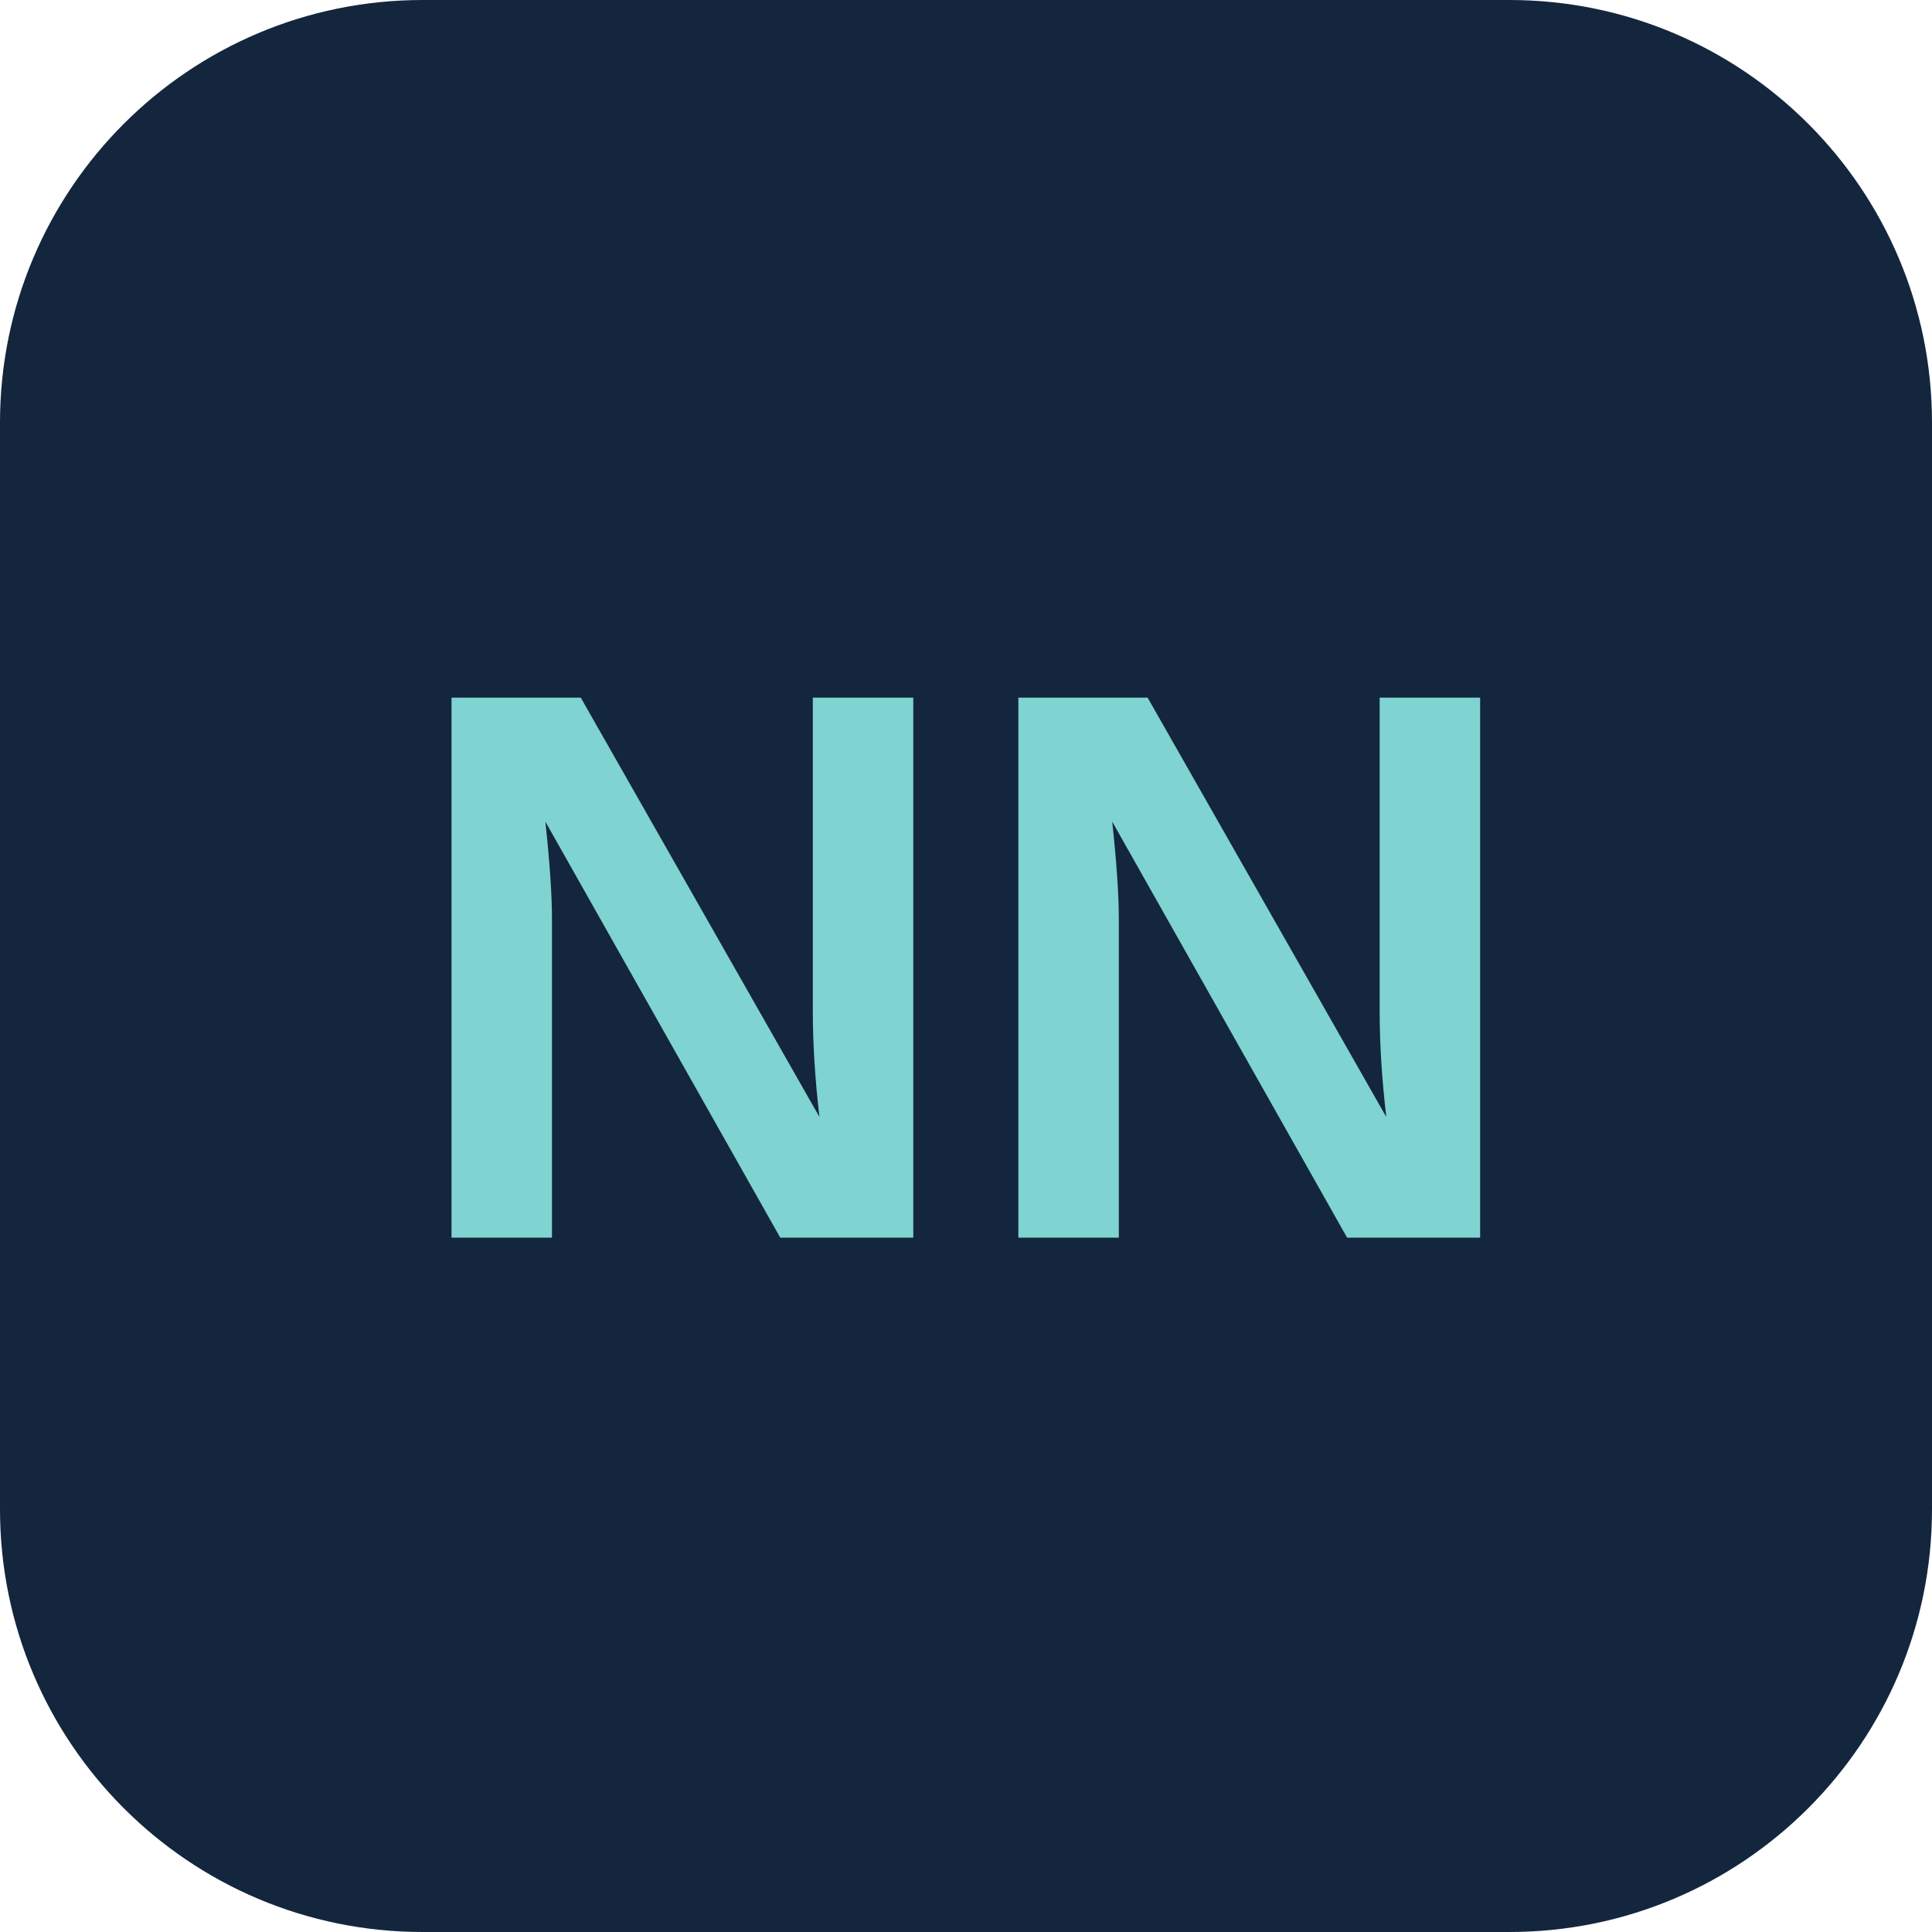
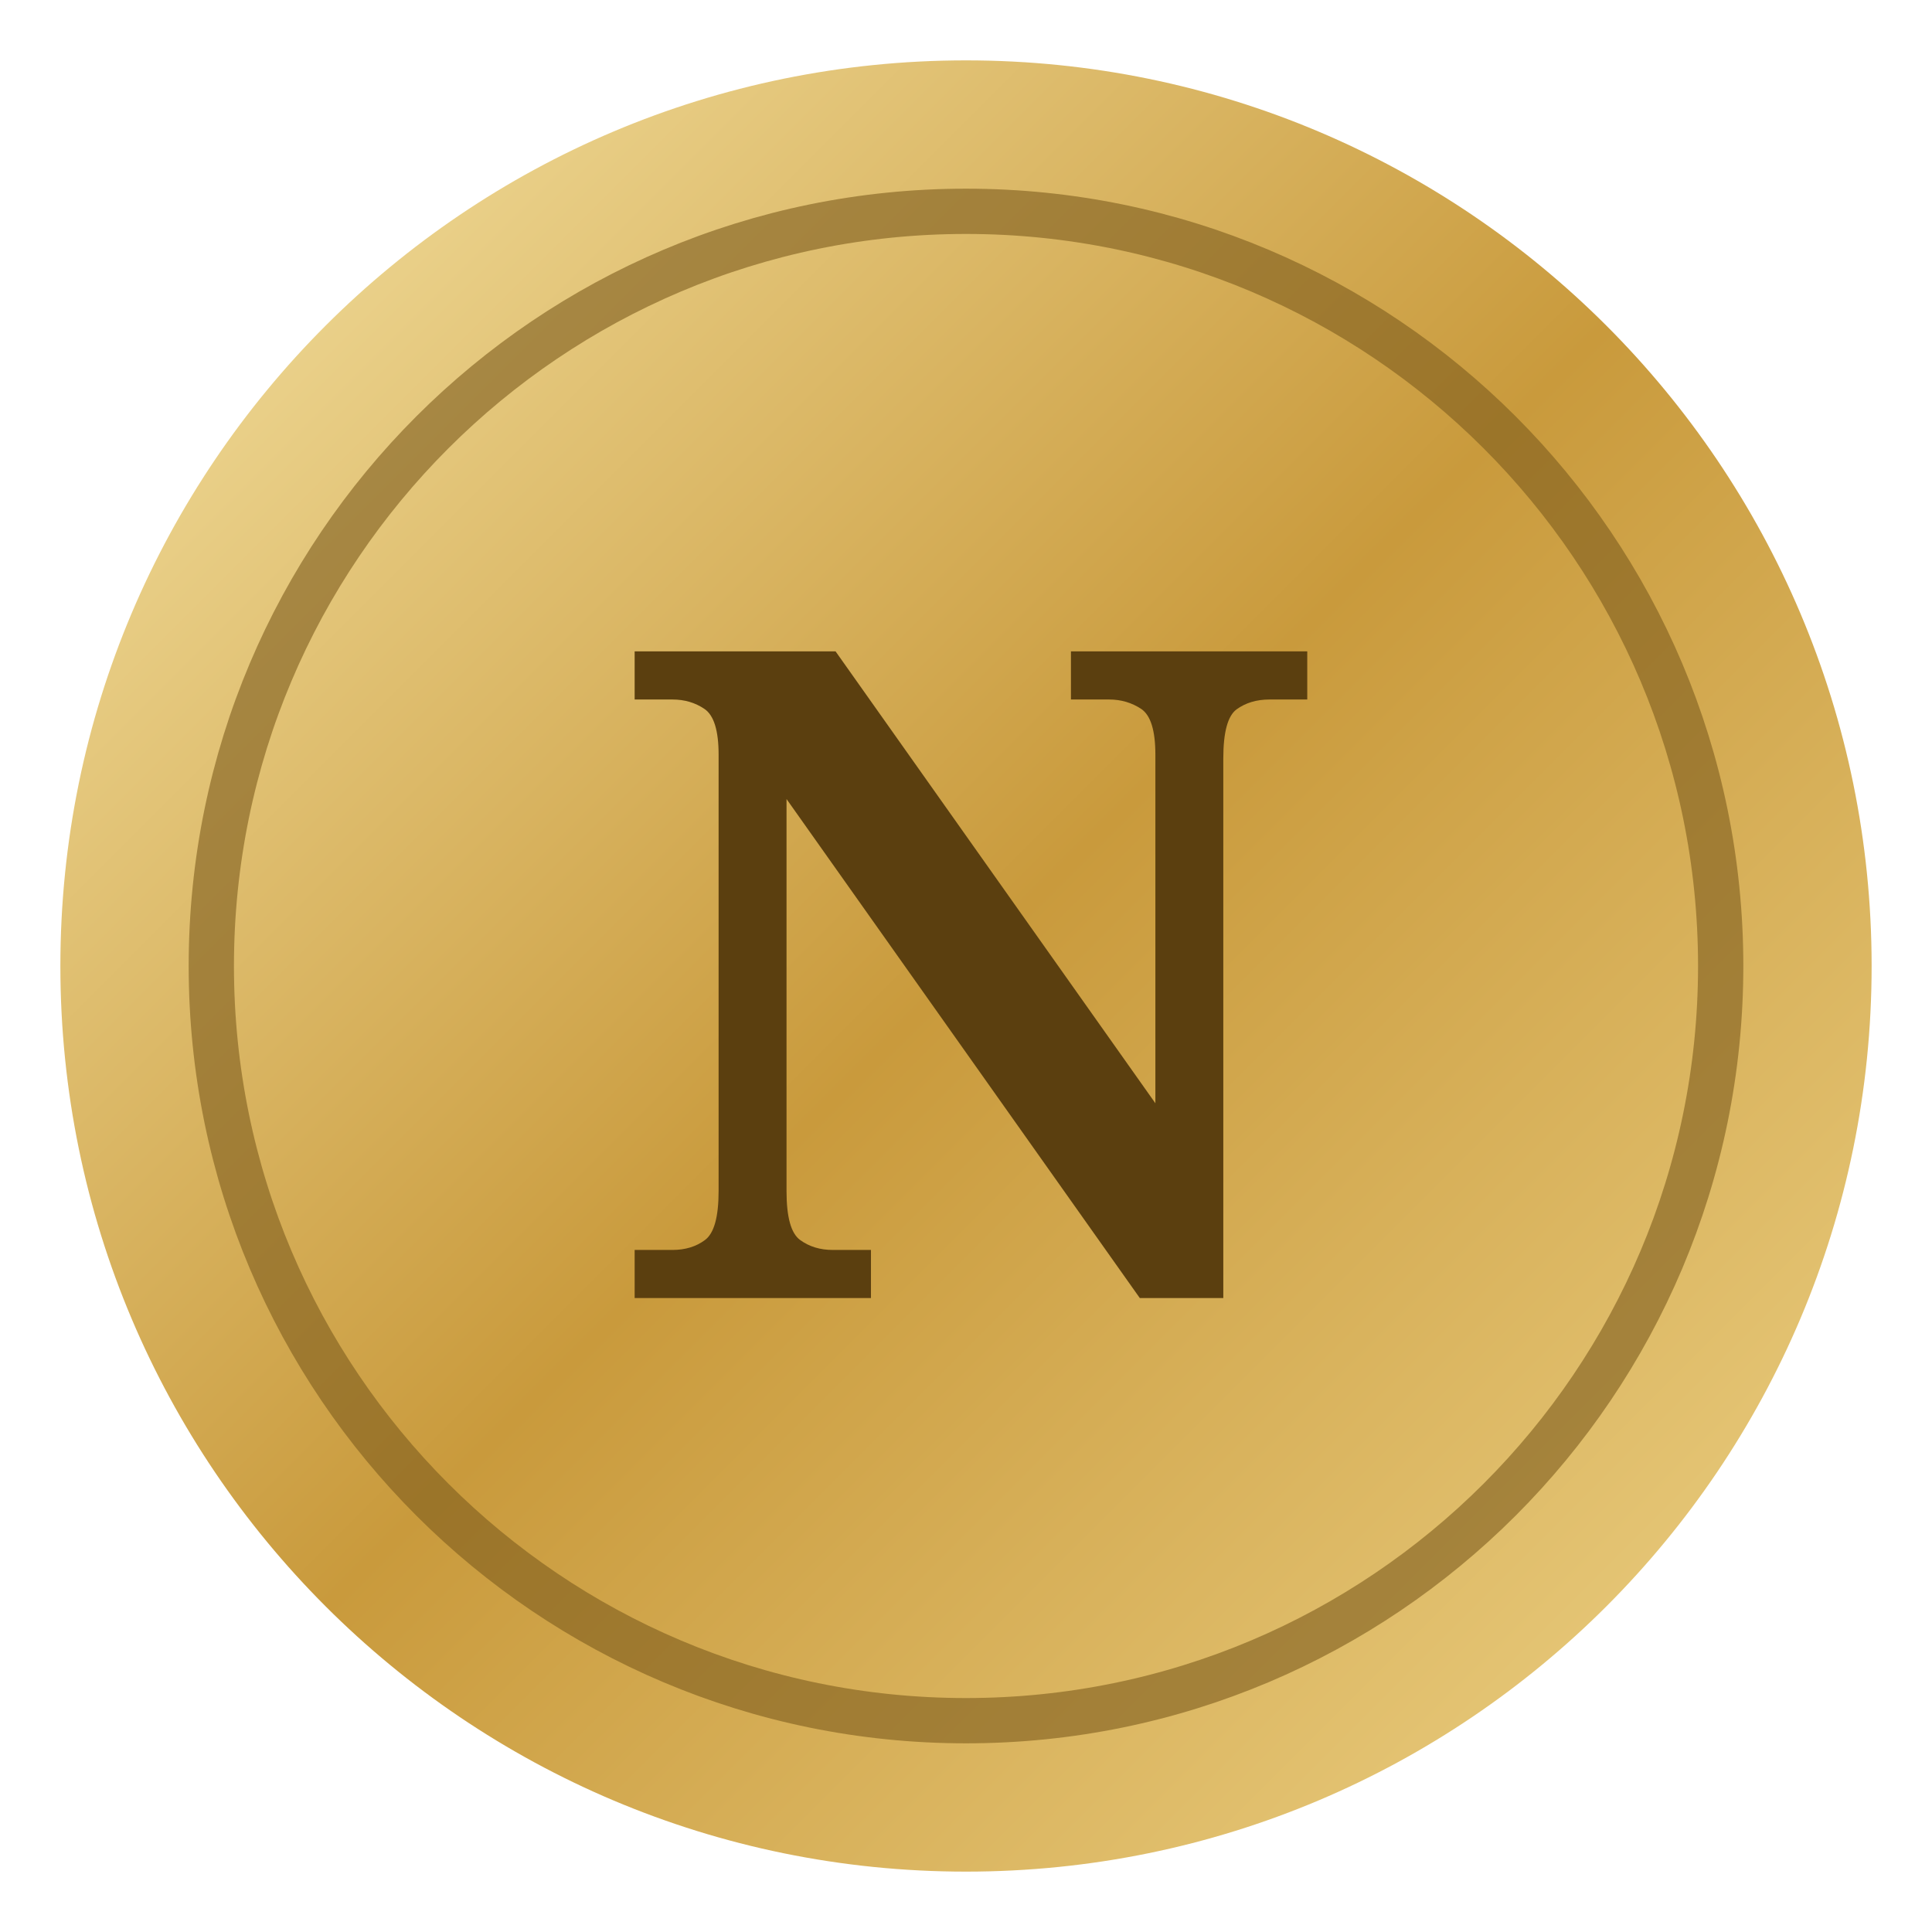
<svg xmlns="http://www.w3.org/2000/svg" viewBox="0 0 64 64">
-   <rect width="64" height="64" rx="14" fill="#13263d" />
-   <text x="32" y="41" text-anchor="middle" font-family="Arial, Helvetica, sans-serif" font-weight="700" font-size="26" fill="#7fd3d0">NN</text>
+   <defs>
+     <linearGradient id="g" x1="0" y1="0" x2="1" y2="1">
+       <stop offset="0" stop-color="#f7e6a8" />
+       <stop offset="0.5" stop-color="#c99a3c" />
+       <stop offset="1" stop-color="#efd58a" />
+     </linearGradient>
+   </defs>
+   <circle cx="32" cy="32" r="30" fill="url(#g)" />
+   <circle cx="32" cy="32" r="25" fill="none" stroke="#7d5c1c" stroke-width="1.5" opacity="0.6" />
+   <text x="32" y="43" text-anchor="middle" font-family="Georgia, serif" font-weight="700" font-size="30" fill="#5b3f0f">N</text>
</svg>
